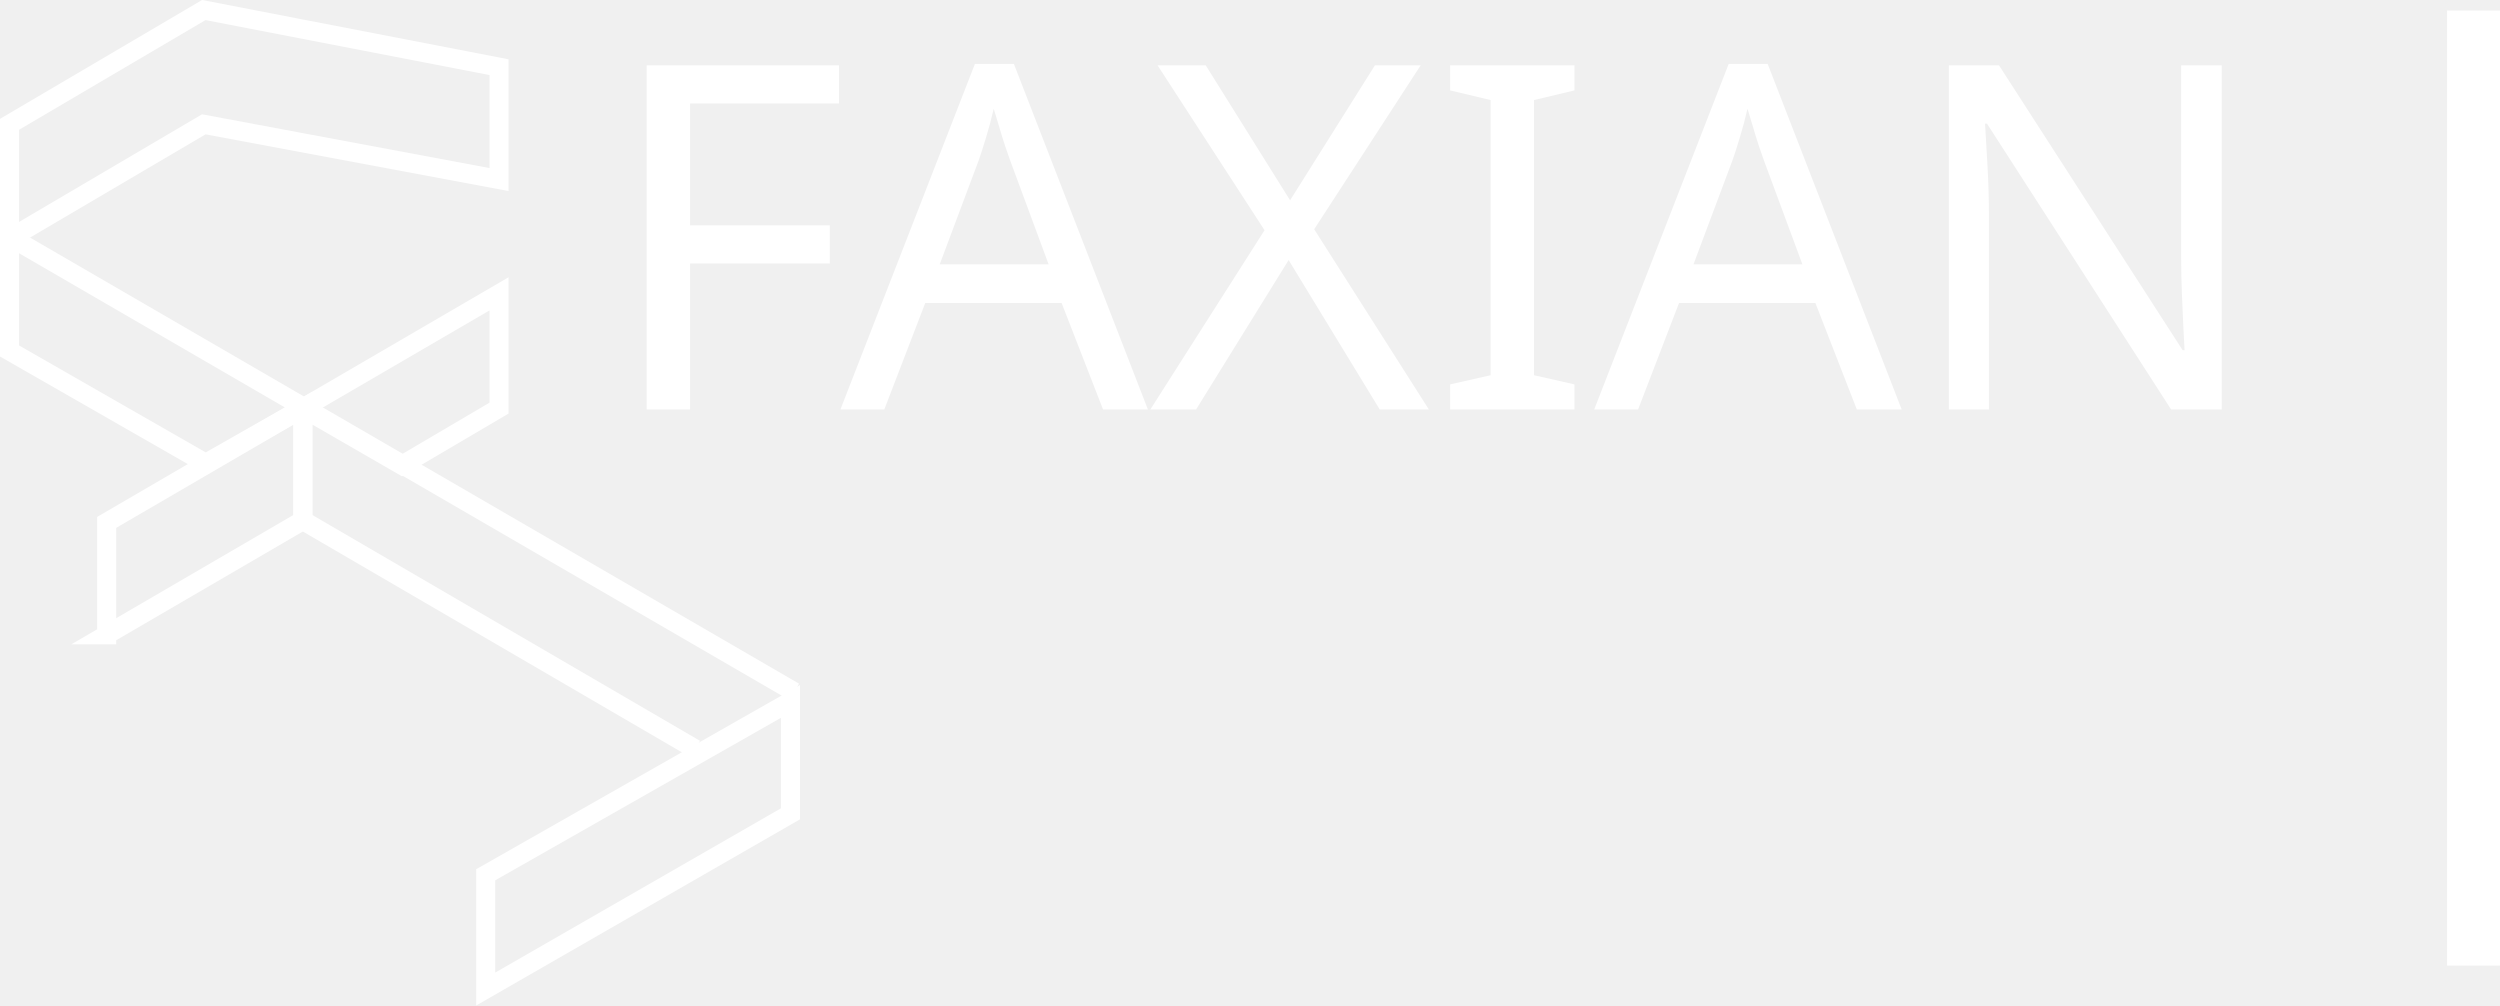
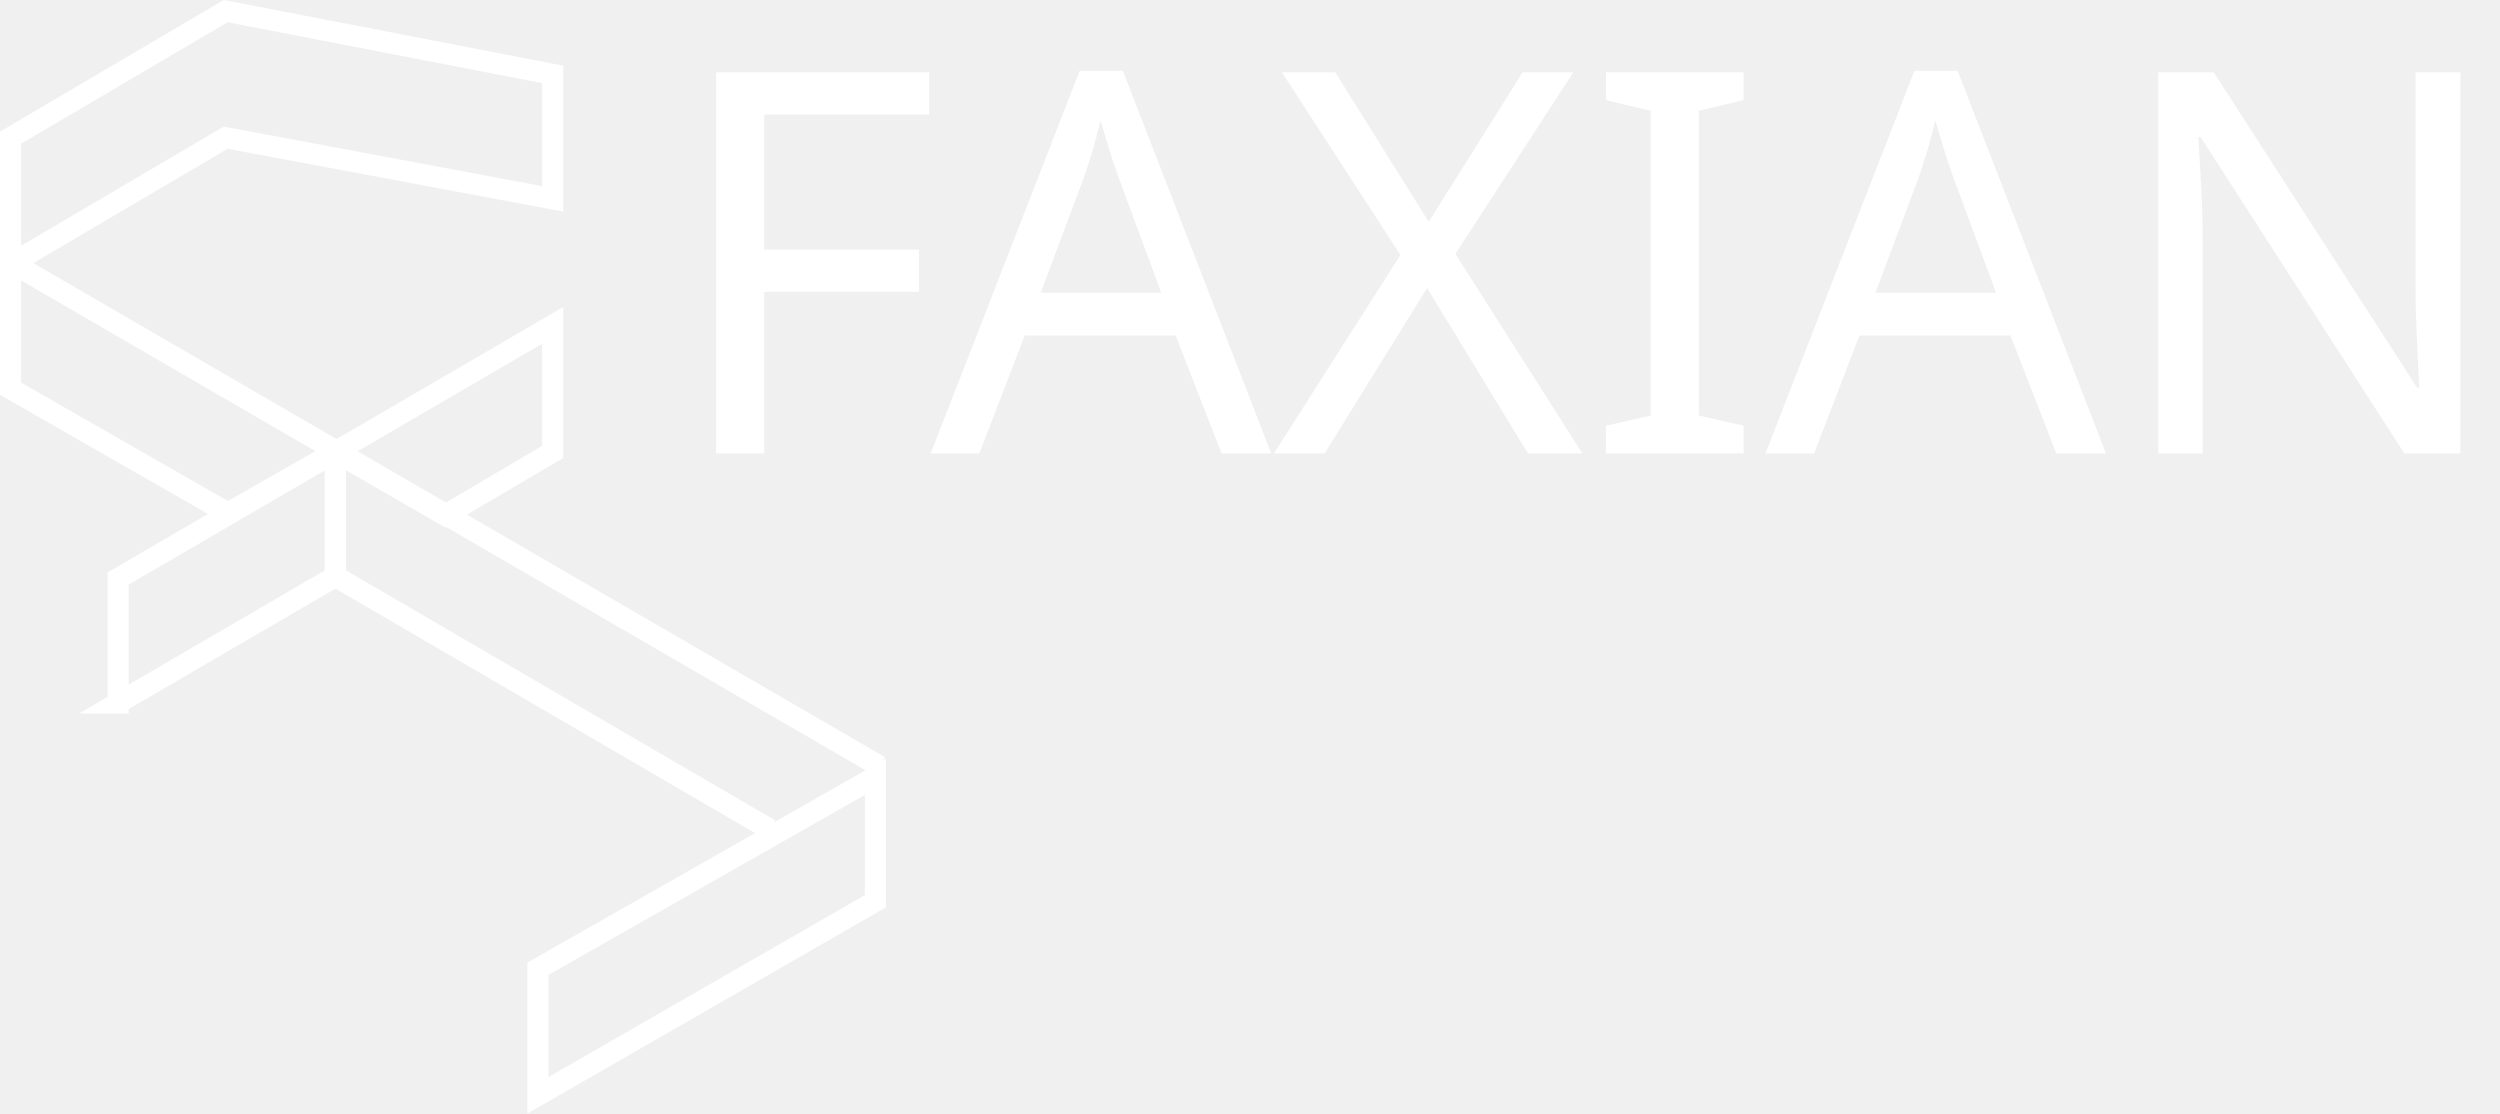
- <svg xmlns="http://www.w3.org/2000/svg" width="513.744" height="206.631" viewBox="0 0 481.635 193.716">
-   <path d="M476.535 2.026v184" fill="none" fill-rule="evenodd" stroke="#fff" stroke-width="10.2" />
+ <svg xmlns="http://www.w3.org/2000/svg" width="463.9" height="206.631" viewBox="0 0 434.906 193.716">
  <g fill="none" stroke="#fff">
-     <path class="st12" d="M96.14 34.592v-21.65L39.265 1.933 1.834 23.95v22.017l37.43-22.017zm-2.568 155.953v-22.017l58.712-33.392v21.65l-58.712 33.759zM20.55 122.292v-21.65l37.795-22.017v21.65l-37.796 22.017zm75.59-65.683L58.346 78.625l19.081 11.009 18.715-11.009zm-37.795 43.666z" stroke-width="3.669" />
+     <path class="st12" d="M1.835 23.95v22.017L39.264 23.95 96.14 34.592v-21.65L39.264 1.933zm91.737 166.595v-22.017l58.712-33.392v21.65l-58.712 33.759zM20.55 122.292v-21.65l37.795-22.017v21.65l-37.796 22.017zm75.59-43.667V56.61L58.346 78.625l19.081 11.009zm-37.795 21.65z" stroke-width="3.669" />
    <path class="st12" d="M153.018 133.3L1.835 45.6v22.017l37.795 21.65 18.715-10.642v21.65l75.591 44.034" stroke-width="3.669" />
  </g>
  <text style="line-height:125%;-inkscape-font-specification:'Fira Sans, Normal';text-align:start" x="-533.806" y="-214.185" font-weight="400" font-size="92.848" font-family="Fira Sans" letter-spacing="0" word-spacing="0" fill="#fff" transform="translate(649.389 293.067)">
    <tspan x="-533.806" y="-214.185" style="-inkscape-font-specification:'Raleway weight=250'" font-family="Raleway">FAXIAN</tspan>
  </text>
</svg>
